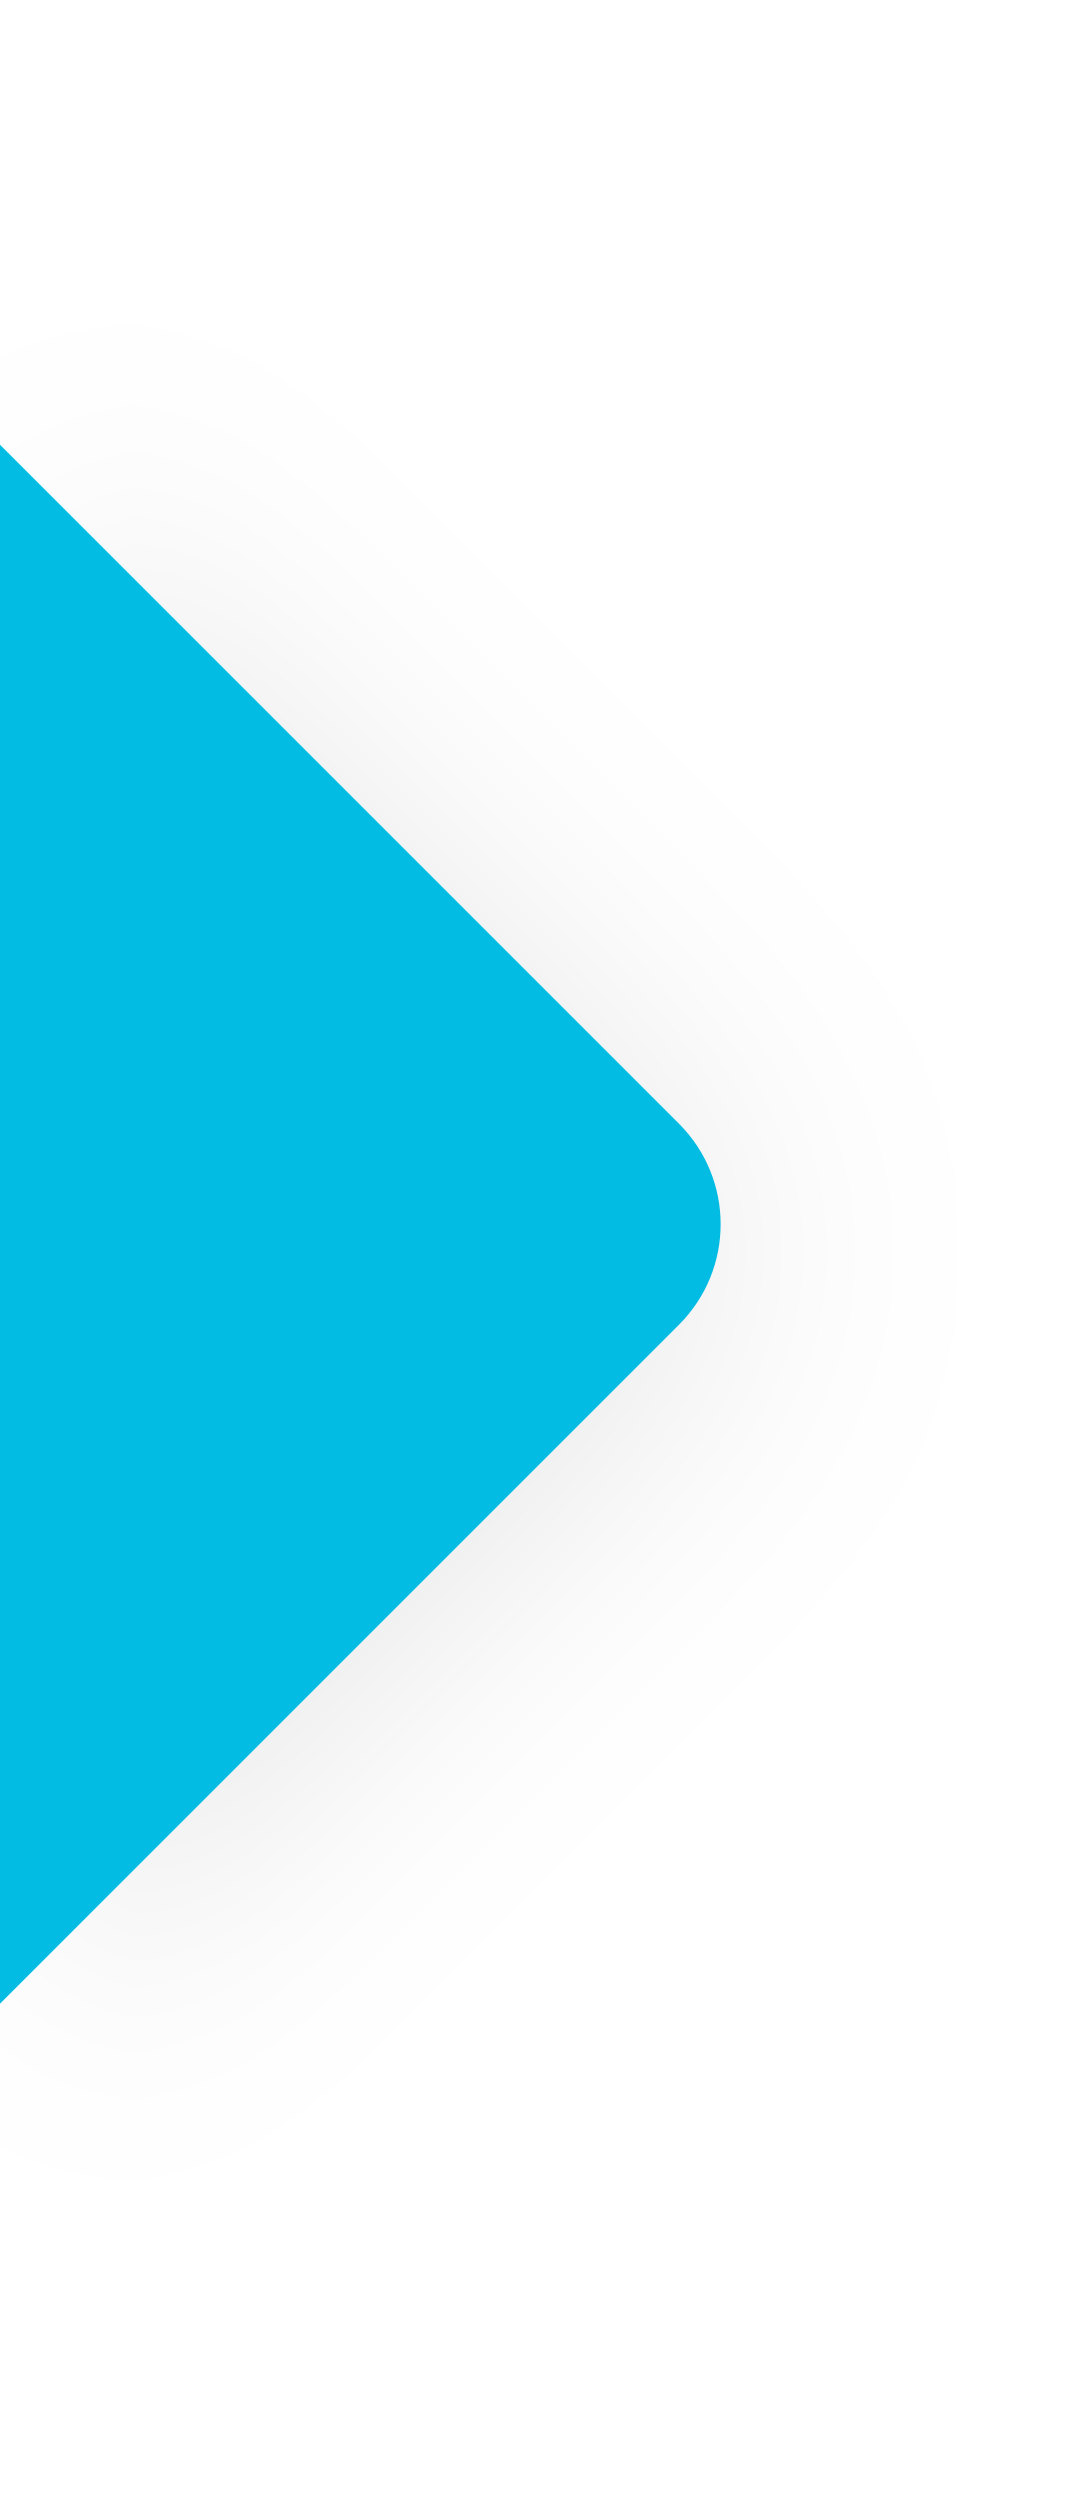
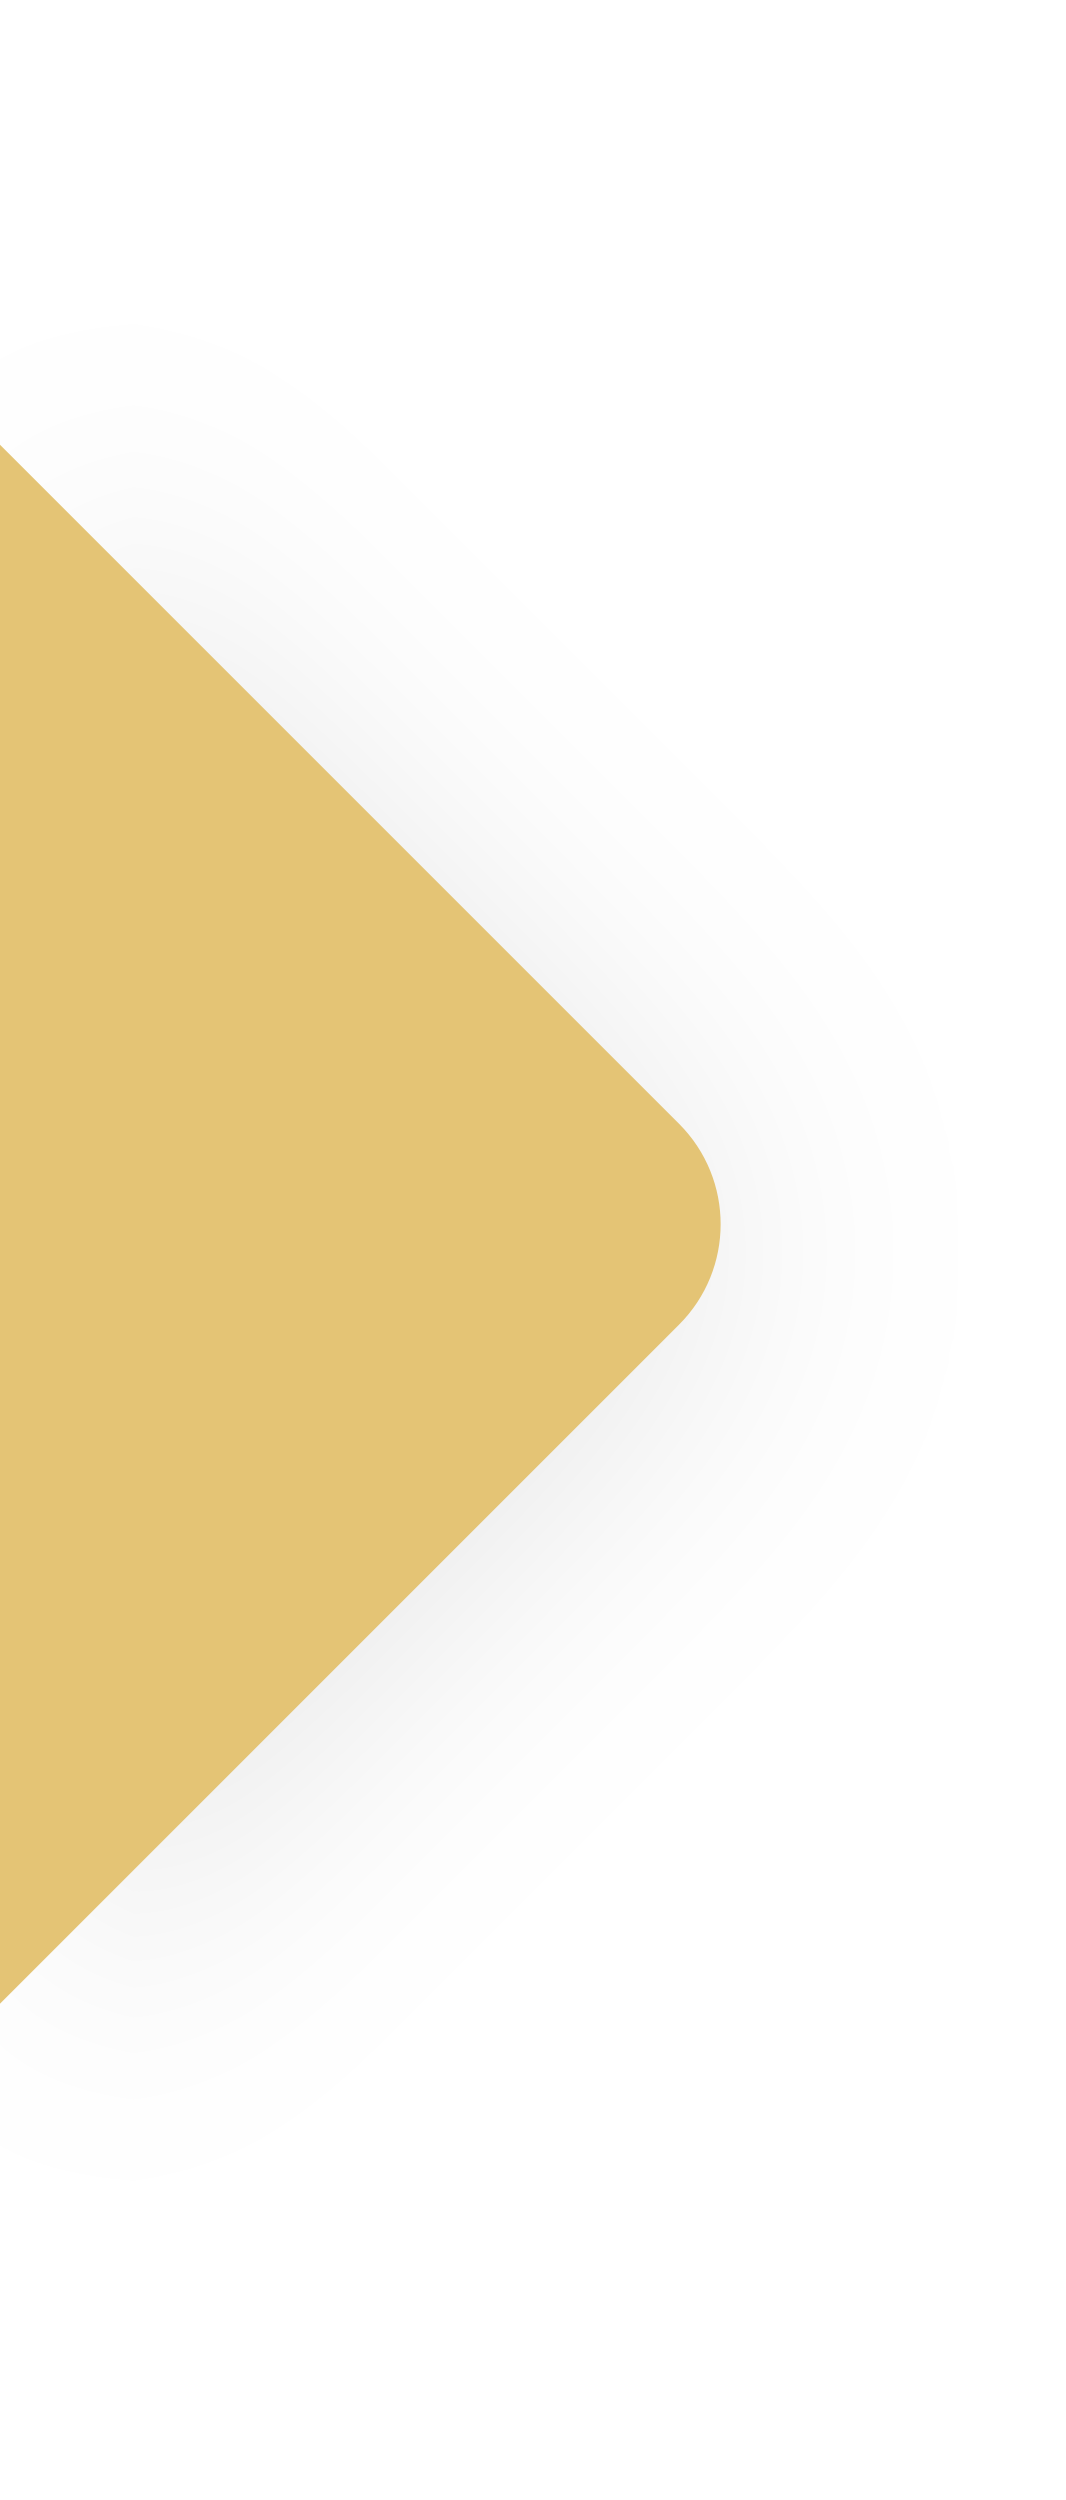
<svg xmlns="http://www.w3.org/2000/svg" width="150" height="352" viewBox="0 0 150 352" fill="none">
  <g filter="url(#filter0_d)">
-     <rect x="-161" y="172.37" width="191.449" height="191.449" rx="20" transform="rotate(-45 -161 172.37)" fill="#03BCE4" />
+     <rect x="-161" y="172.37" width="191.449" height="191.449" rx="20" transform="rotate(-45 -161 172.37)" fill="#e4c475" />
  </g>
  <defs>
    <filter id="filter0_d" x="-201" y="0.995" width="350.75" height="350.75" filterUnits="userSpaceOnUse" color-interpolation-filters="sRGB">
      <feFlood flood-opacity="0" result="BackgroundImageFix" />
      <feColorMatrix in="SourceAlpha" type="matrix" values="0 0 0 0 0 0 0 0 0 0 0 0 0 0 0 0 0 0 127 0" />
      <feOffset dy="4" />
      <feGaussianBlur stdDeviation="20" />
      <feColorMatrix type="matrix" values="0 0 0 0 0 0 0 0 0 0 0 0 0 0 0 0 0 0 0.1 0" />
      <feBlend mode="normal" in2="BackgroundImageFix" result="effect1_dropShadow" />
      <feBlend mode="normal" in="SourceGraphic" in2="effect1_dropShadow" result="shape" />
    </filter>
  </defs>
</svg>
